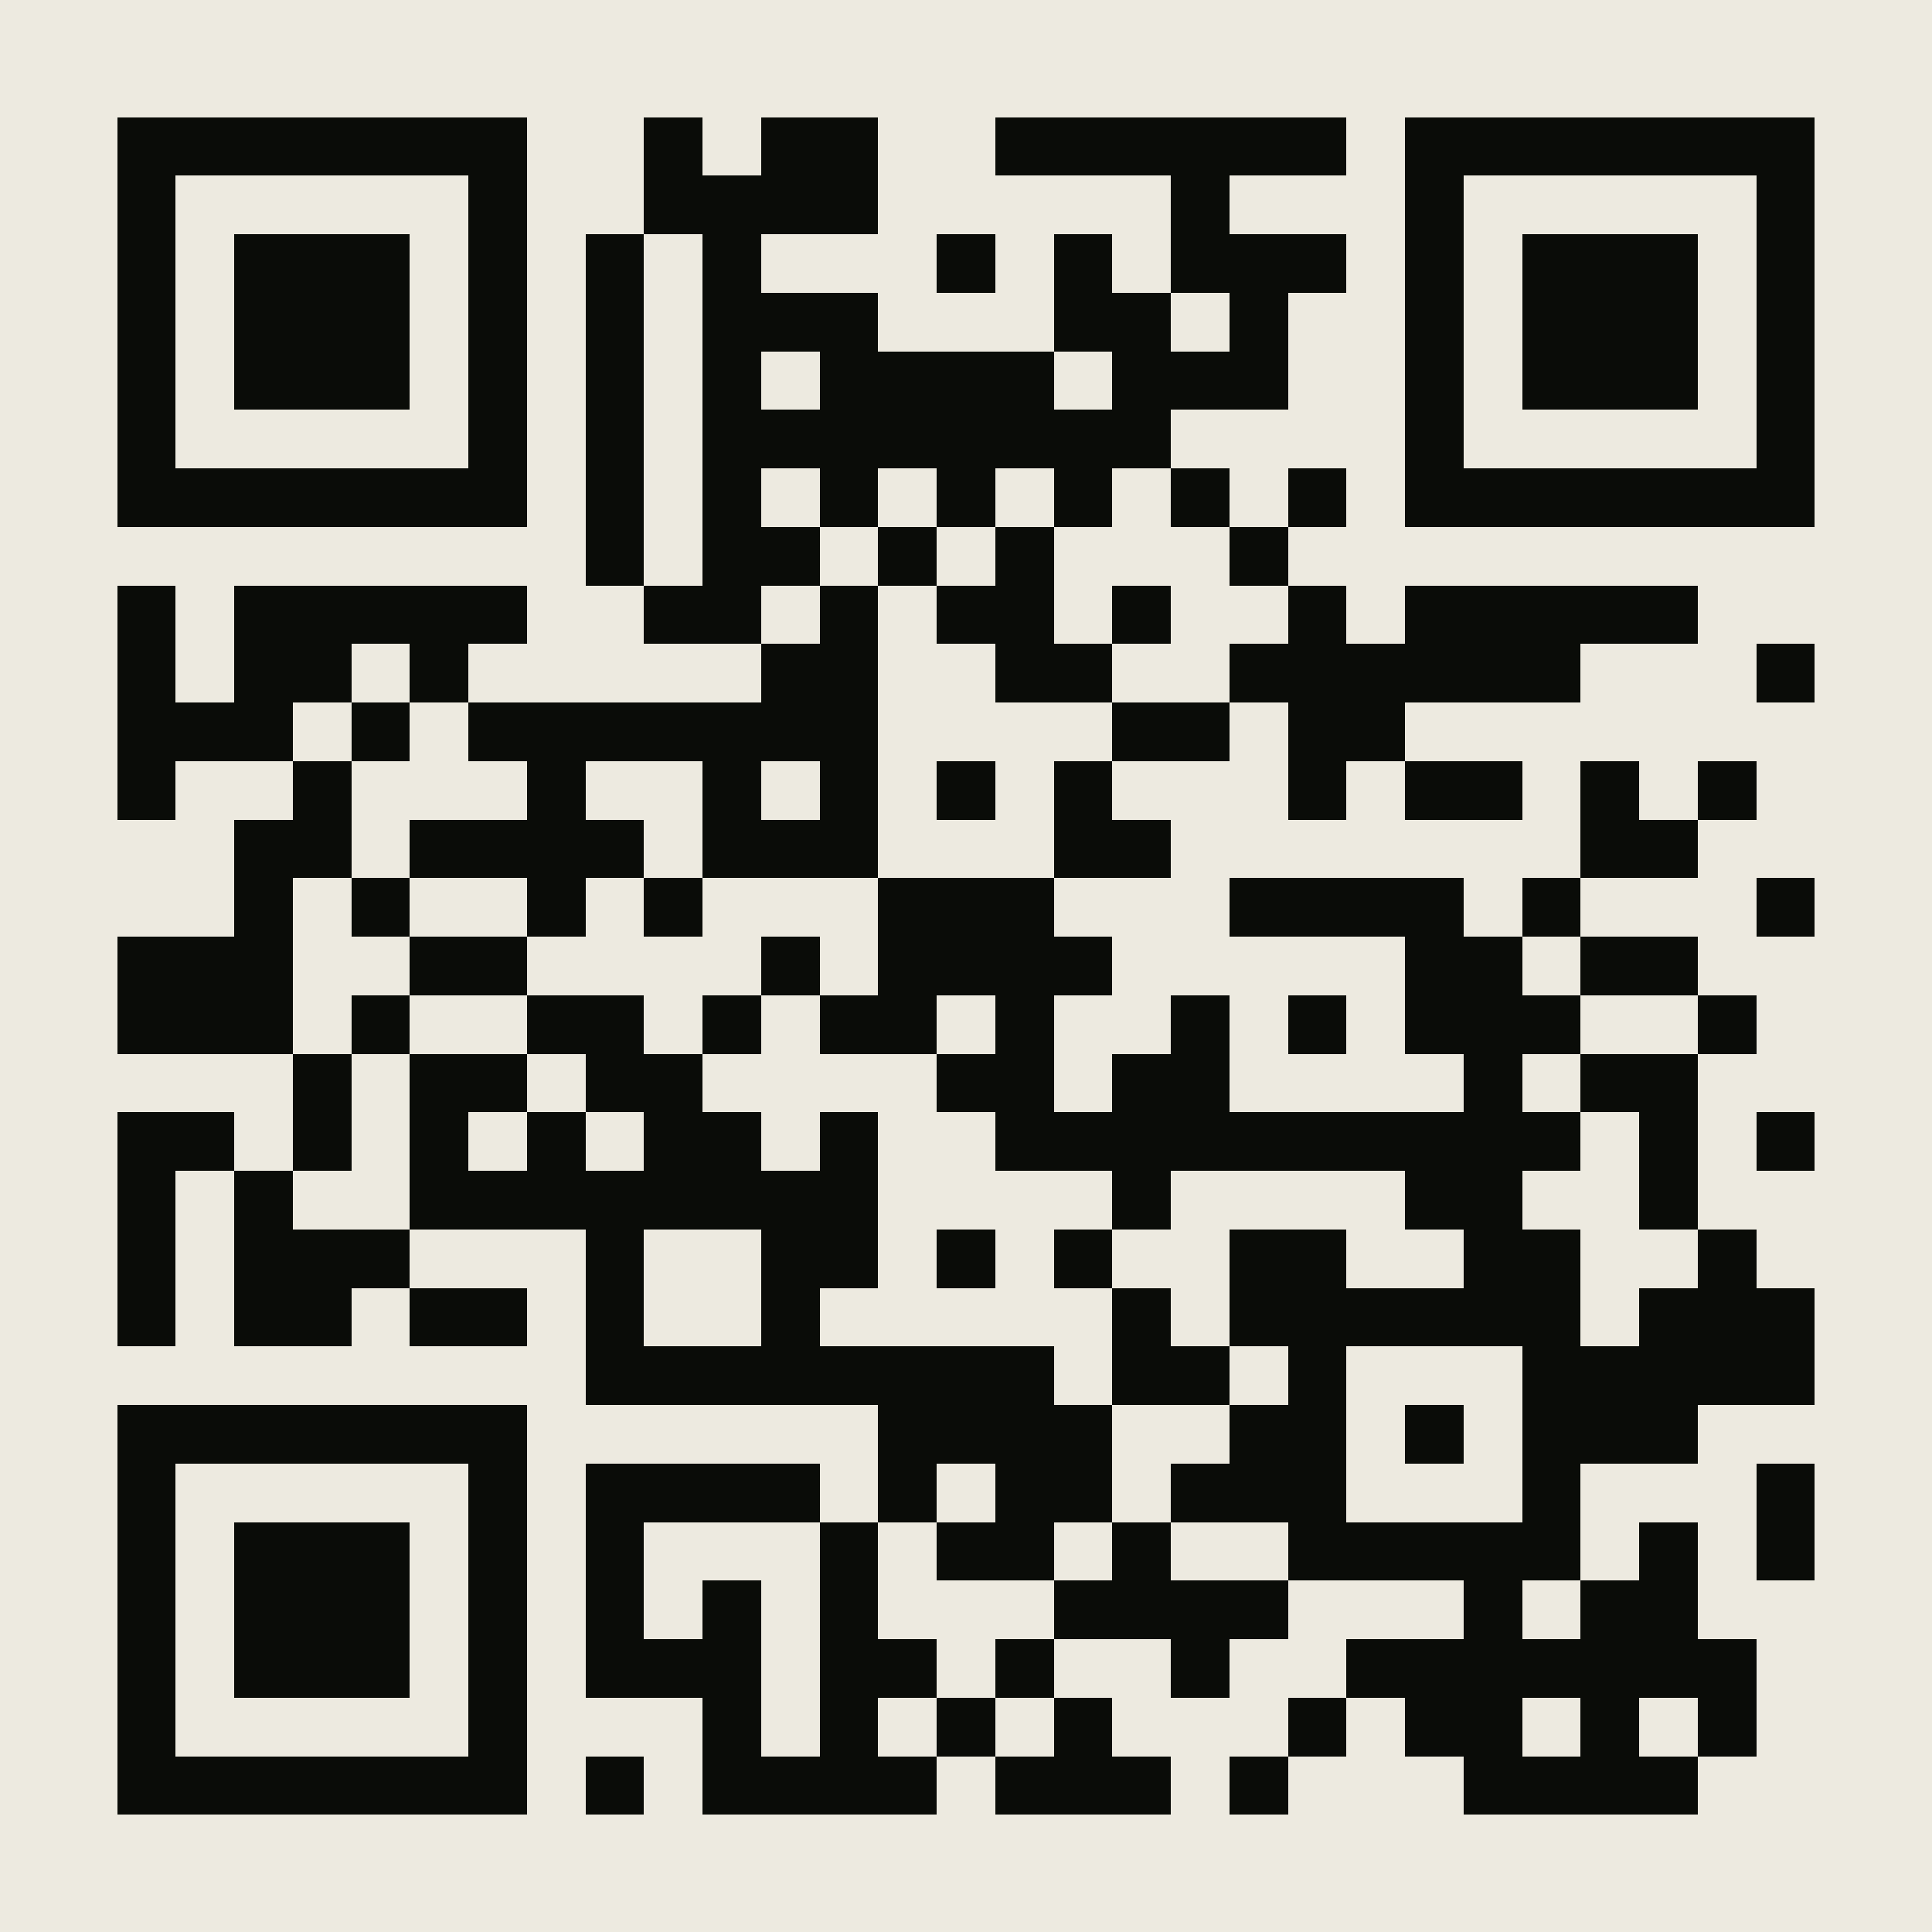
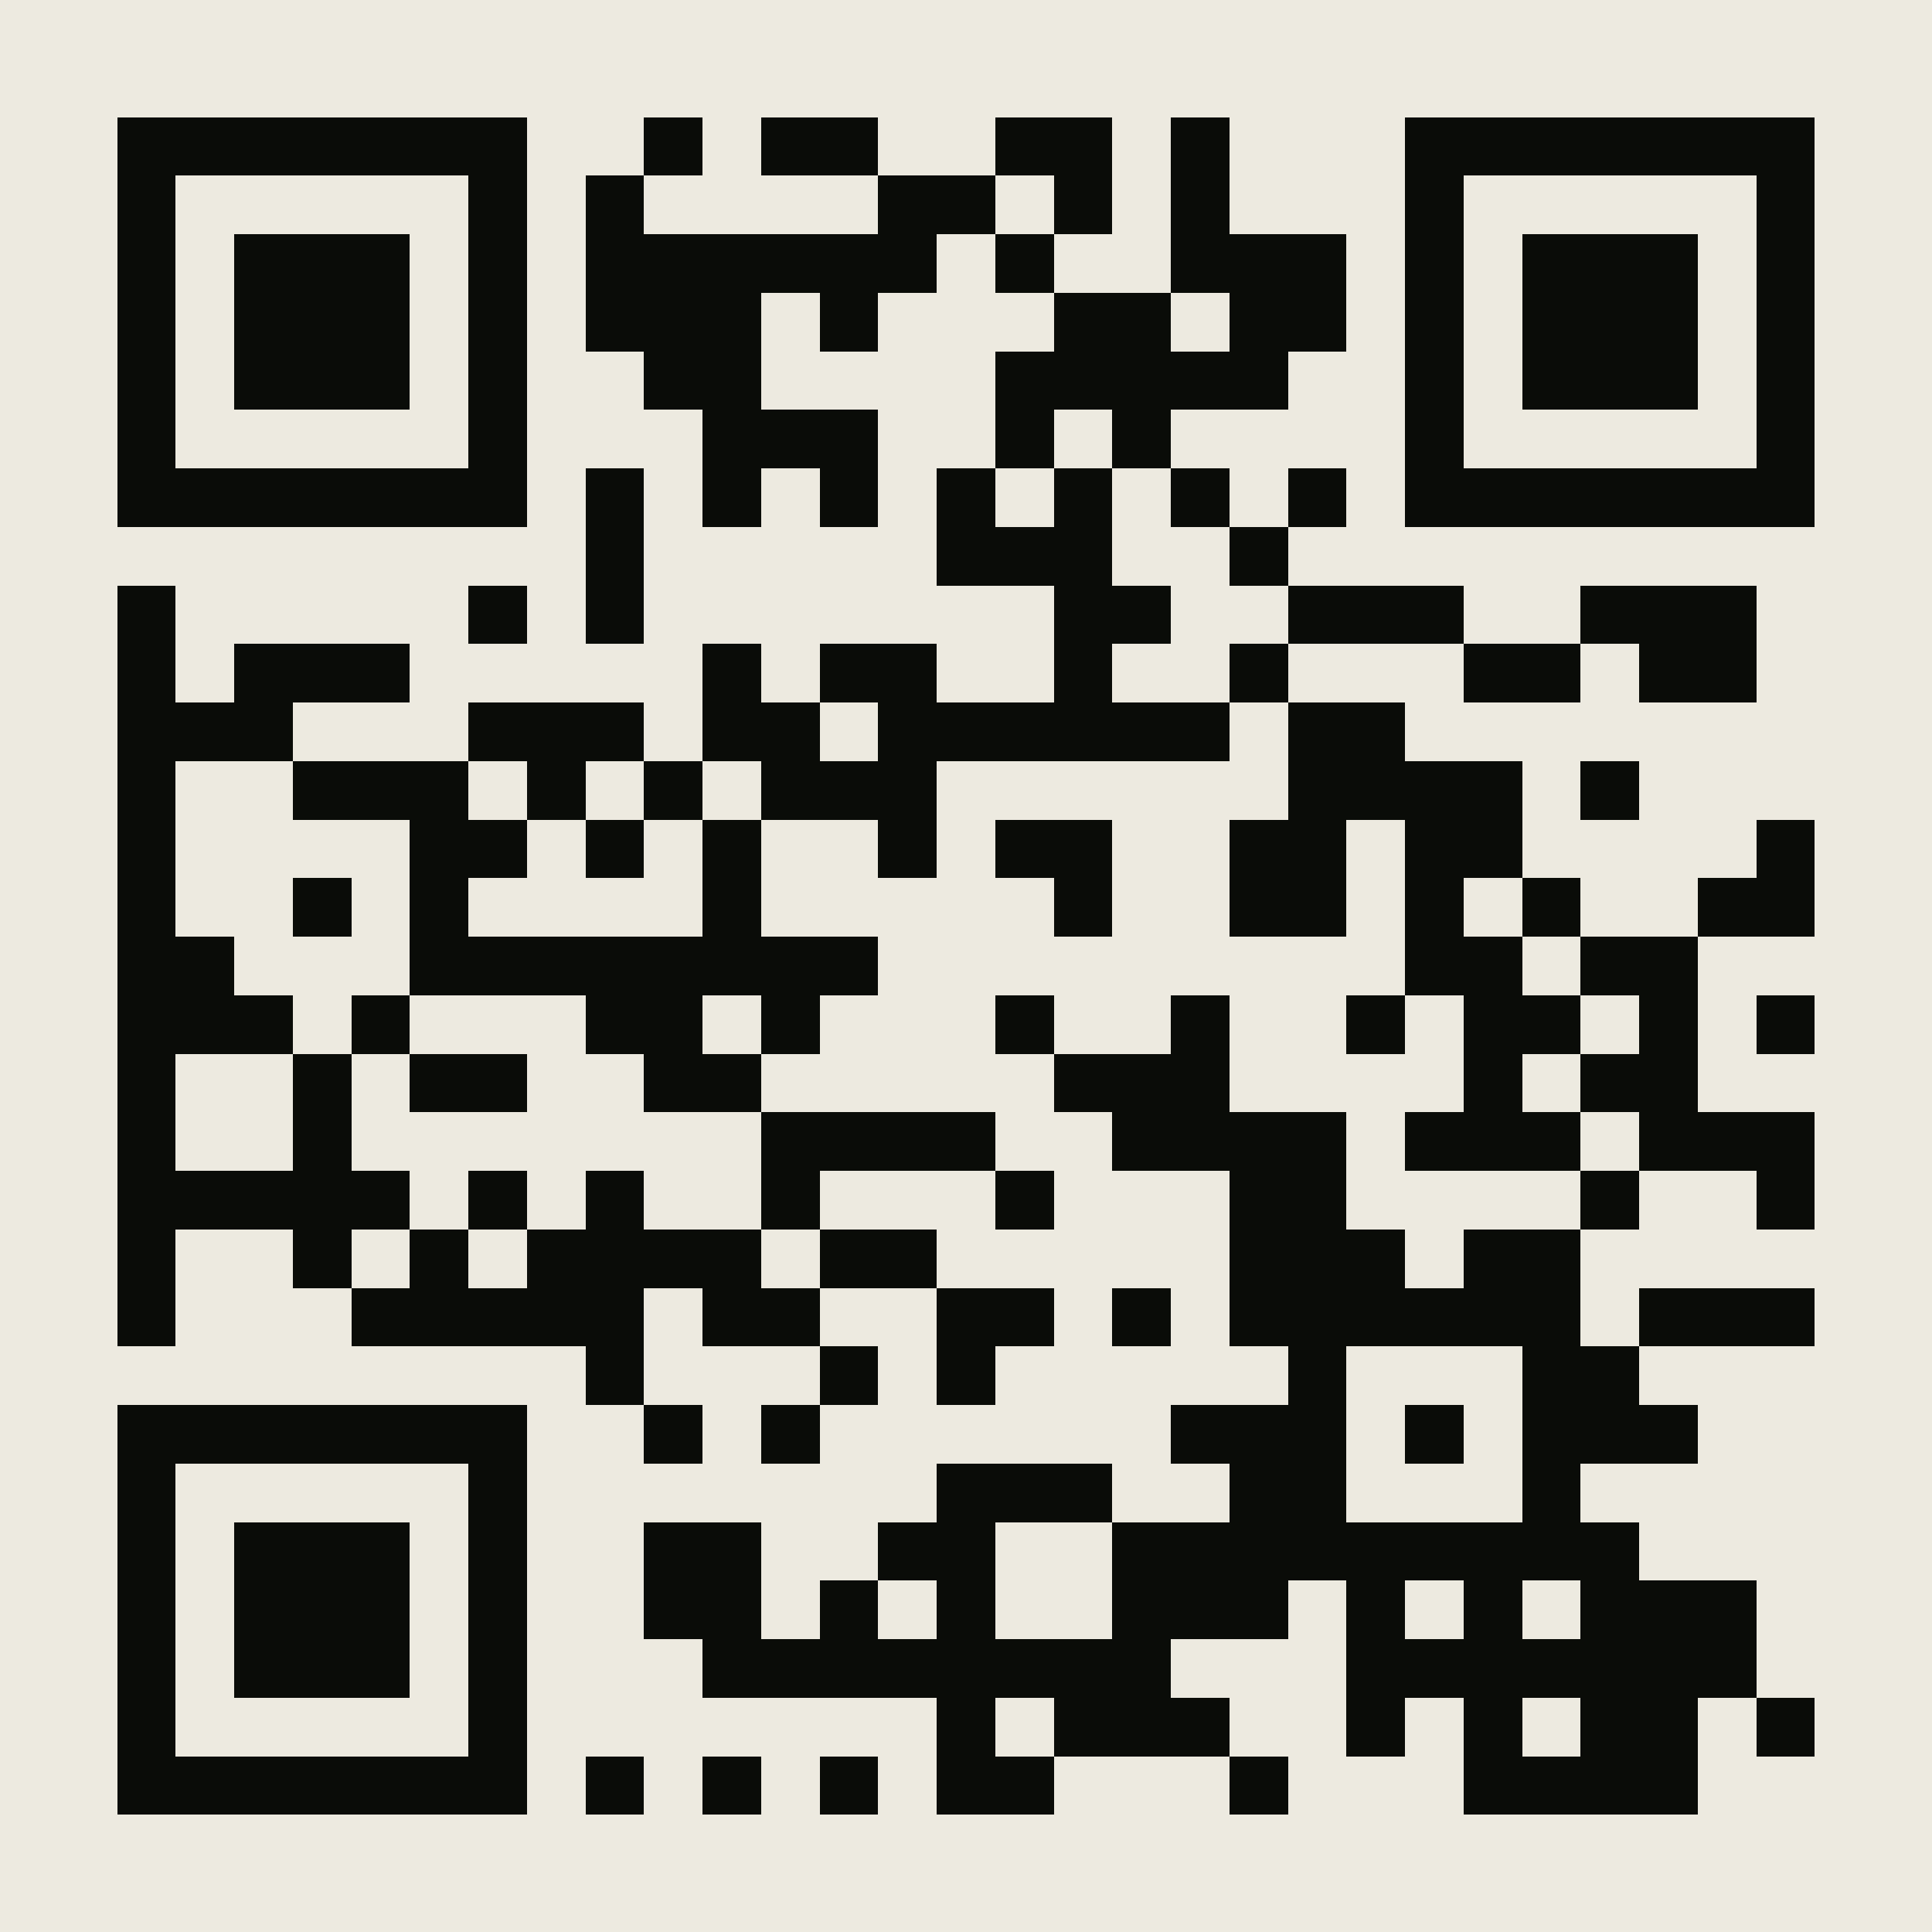
<svg xmlns="http://www.w3.org/2000/svg" viewBox="0 0 33 33" shape-rendering="crispEdges">
  <rect width="33" height="33" fill="#EDEAE0" />
  <g fill="#0A0C08">
    <rect x="2" y="2" width="7" height="1" />
    <rect x="11" y="2" width="1" height="1" />
    <rect x="13" y="2" width="2" height="1" />
-     <rect x="17" y="2" width="6" height="1" />
+     <rect x="17" y="2" width="2" height="1" />
+     <rect x="20" y="2" width="1" height="1" />
    <rect x="24" y="2" width="7" height="1" />
    <rect x="2" y="3" width="1" height="1" />
    <rect x="8" y="3" width="1" height="1" />
-     <rect x="11" y="3" width="4" height="1" />
+     <rect x="10" y="3" width="1" height="1" />
+     <rect x="15" y="3" width="2" height="1" />
+     <rect x="18" y="3" width="1" height="1" />
    <rect x="20" y="3" width="1" height="1" />
    <rect x="24" y="3" width="1" height="1" />
    <rect x="30" y="3" width="1" height="1" />
    <rect x="2" y="4" width="1" height="1" />
    <rect x="4" y="4" width="3" height="1" />
    <rect x="8" y="4" width="1" height="1" />
-     <rect x="10" y="4" width="1" height="1" />
-     <rect x="12" y="4" width="1" height="1" />
-     <rect x="16" y="4" width="1" height="1" />
-     <rect x="18" y="4" width="1" height="1" />
+     <rect x="10" y="4" width="6" height="1" />
+     <rect x="17" y="4" width="1" height="1" />
    <rect x="20" y="4" width="3" height="1" />
    <rect x="24" y="4" width="1" height="1" />
    <rect x="26" y="4" width="3" height="1" />
    <rect x="30" y="4" width="1" height="1" />
    <rect x="2" y="5" width="1" height="1" />
    <rect x="4" y="5" width="3" height="1" />
    <rect x="8" y="5" width="1" height="1" />
-     <rect x="10" y="5" width="1" height="1" />
-     <rect x="12" y="5" width="3" height="1" />
+     <rect x="10" y="5" width="3" height="1" />
+     <rect x="14" y="5" width="1" height="1" />
    <rect x="18" y="5" width="2" height="1" />
-     <rect x="21" y="5" width="1" height="1" />
+     <rect x="21" y="5" width="2" height="1" />
    <rect x="24" y="5" width="1" height="1" />
    <rect x="26" y="5" width="3" height="1" />
    <rect x="30" y="5" width="1" height="1" />
    <rect x="2" y="6" width="1" height="1" />
    <rect x="4" y="6" width="3" height="1" />
    <rect x="8" y="6" width="1" height="1" />
-     <rect x="10" y="6" width="1" height="1" />
-     <rect x="12" y="6" width="1" height="1" />
-     <rect x="14" y="6" width="4" height="1" />
-     <rect x="19" y="6" width="3" height="1" />
+     <rect x="11" y="6" width="2" height="1" />
+     <rect x="17" y="6" width="5" height="1" />
    <rect x="24" y="6" width="1" height="1" />
    <rect x="26" y="6" width="3" height="1" />
    <rect x="30" y="6" width="1" height="1" />
    <rect x="2" y="7" width="1" height="1" />
    <rect x="8" y="7" width="1" height="1" />
-     <rect x="10" y="7" width="1" height="1" />
-     <rect x="12" y="7" width="8" height="1" />
+     <rect x="12" y="7" width="3" height="1" />
+     <rect x="17" y="7" width="1" height="1" />
+     <rect x="19" y="7" width="1" height="1" />
    <rect x="24" y="7" width="1" height="1" />
    <rect x="30" y="7" width="1" height="1" />
    <rect x="2" y="8" width="7" height="1" />
    <rect x="10" y="8" width="1" height="1" />
    <rect x="12" y="8" width="1" height="1" />
    <rect x="14" y="8" width="1" height="1" />
    <rect x="16" y="8" width="1" height="1" />
    <rect x="18" y="8" width="1" height="1" />
    <rect x="20" y="8" width="1" height="1" />
    <rect x="22" y="8" width="1" height="1" />
    <rect x="24" y="8" width="7" height="1" />
    <rect x="10" y="9" width="1" height="1" />
-     <rect x="12" y="9" width="2" height="1" />
-     <rect x="15" y="9" width="1" height="1" />
-     <rect x="17" y="9" width="1" height="1" />
+     <rect x="16" y="9" width="3" height="1" />
    <rect x="21" y="9" width="1" height="1" />
    <rect x="2" y="10" width="1" height="1" />
-     <rect x="4" y="10" width="5" height="1" />
-     <rect x="11" y="10" width="2" height="1" />
-     <rect x="14" y="10" width="1" height="1" />
-     <rect x="16" y="10" width="2" height="1" />
-     <rect x="19" y="10" width="1" height="1" />
-     <rect x="22" y="10" width="1" height="1" />
-     <rect x="24" y="10" width="5" height="1" />
+     <rect x="8" y="10" width="1" height="1" />
+     <rect x="10" y="10" width="1" height="1" />
+     <rect x="18" y="10" width="2" height="1" />
+     <rect x="22" y="10" width="3" height="1" />
+     <rect x="27" y="10" width="3" height="1" />
    <rect x="2" y="11" width="1" height="1" />
-     <rect x="4" y="11" width="2" height="1" />
-     <rect x="7" y="11" width="1" height="1" />
-     <rect x="13" y="11" width="2" height="1" />
-     <rect x="17" y="11" width="2" height="1" />
-     <rect x="21" y="11" width="6" height="1" />
-     <rect x="30" y="11" width="1" height="1" />
+     <rect x="4" y="11" width="3" height="1" />
+     <rect x="12" y="11" width="1" height="1" />
+     <rect x="14" y="11" width="2" height="1" />
+     <rect x="18" y="11" width="1" height="1" />
+     <rect x="21" y="11" width="1" height="1" />
+     <rect x="25" y="11" width="2" height="1" />
+     <rect x="28" y="11" width="2" height="1" />
    <rect x="2" y="12" width="3" height="1" />
-     <rect x="6" y="12" width="1" height="1" />
-     <rect x="8" y="12" width="7" height="1" />
-     <rect x="19" y="12" width="2" height="1" />
+     <rect x="8" y="12" width="3" height="1" />
+     <rect x="12" y="12" width="2" height="1" />
+     <rect x="15" y="12" width="6" height="1" />
    <rect x="22" y="12" width="2" height="1" />
    <rect x="2" y="13" width="1" height="1" />
-     <rect x="5" y="13" width="1" height="1" />
+     <rect x="5" y="13" width="3" height="1" />
    <rect x="9" y="13" width="1" height="1" />
-     <rect x="12" y="13" width="1" height="1" />
-     <rect x="14" y="13" width="1" height="1" />
-     <rect x="16" y="13" width="1" height="1" />
-     <rect x="18" y="13" width="1" height="1" />
-     <rect x="22" y="13" width="1" height="1" />
-     <rect x="24" y="13" width="2" height="1" />
+     <rect x="11" y="13" width="1" height="1" />
+     <rect x="13" y="13" width="3" height="1" />
+     <rect x="22" y="13" width="4" height="1" />
    <rect x="27" y="13" width="1" height="1" />
-     <rect x="29" y="13" width="1" height="1" />
-     <rect x="4" y="14" width="2" height="1" />
-     <rect x="7" y="14" width="4" height="1" />
-     <rect x="12" y="14" width="3" height="1" />
-     <rect x="18" y="14" width="2" height="1" />
-     <rect x="27" y="14" width="2" height="1" />
-     <rect x="4" y="15" width="1" height="1" />
-     <rect x="6" y="15" width="1" height="1" />
-     <rect x="9" y="15" width="1" height="1" />
-     <rect x="11" y="15" width="1" height="1" />
-     <rect x="15" y="15" width="3" height="1" />
-     <rect x="21" y="15" width="4" height="1" />
+     <rect x="2" y="14" width="1" height="1" />
+     <rect x="7" y="14" width="2" height="1" />
+     <rect x="10" y="14" width="1" height="1" />
+     <rect x="12" y="14" width="1" height="1" />
+     <rect x="15" y="14" width="1" height="1" />
+     <rect x="17" y="14" width="2" height="1" />
+     <rect x="21" y="14" width="2" height="1" />
+     <rect x="24" y="14" width="2" height="1" />
+     <rect x="30" y="14" width="1" height="1" />
+     <rect x="2" y="15" width="1" height="1" />
+     <rect x="5" y="15" width="1" height="1" />
+     <rect x="7" y="15" width="1" height="1" />
+     <rect x="12" y="15" width="1" height="1" />
+     <rect x="18" y="15" width="1" height="1" />
+     <rect x="21" y="15" width="2" height="1" />
+     <rect x="24" y="15" width="1" height="1" />
    <rect x="26" y="15" width="1" height="1" />
-     <rect x="30" y="15" width="1" height="1" />
-     <rect x="2" y="16" width="3" height="1" />
-     <rect x="7" y="16" width="2" height="1" />
-     <rect x="13" y="16" width="1" height="1" />
-     <rect x="15" y="16" width="4" height="1" />
+     <rect x="29" y="15" width="2" height="1" />
+     <rect x="2" y="16" width="2" height="1" />
+     <rect x="7" y="16" width="8" height="1" />
    <rect x="24" y="16" width="2" height="1" />
    <rect x="27" y="16" width="2" height="1" />
    <rect x="2" y="17" width="3" height="1" />
    <rect x="6" y="17" width="1" height="1" />
-     <rect x="9" y="17" width="2" height="1" />
-     <rect x="12" y="17" width="1" height="1" />
-     <rect x="14" y="17" width="2" height="1" />
+     <rect x="10" y="17" width="2" height="1" />
+     <rect x="13" y="17" width="1" height="1" />
    <rect x="17" y="17" width="1" height="1" />
    <rect x="20" y="17" width="1" height="1" />
-     <rect x="22" y="17" width="1" height="1" />
-     <rect x="24" y="17" width="3" height="1" />
-     <rect x="29" y="17" width="1" height="1" />
+     <rect x="23" y="17" width="1" height="1" />
+     <rect x="25" y="17" width="2" height="1" />
+     <rect x="28" y="17" width="1" height="1" />
+     <rect x="30" y="17" width="1" height="1" />
+     <rect x="2" y="18" width="1" height="1" />
    <rect x="5" y="18" width="1" height="1" />
    <rect x="7" y="18" width="2" height="1" />
-     <rect x="10" y="18" width="2" height="1" />
-     <rect x="16" y="18" width="2" height="1" />
-     <rect x="19" y="18" width="2" height="1" />
+     <rect x="11" y="18" width="2" height="1" />
+     <rect x="18" y="18" width="3" height="1" />
    <rect x="25" y="18" width="1" height="1" />
    <rect x="27" y="18" width="2" height="1" />
-     <rect x="2" y="19" width="2" height="1" />
+     <rect x="2" y="19" width="1" height="1" />
    <rect x="5" y="19" width="1" height="1" />
-     <rect x="7" y="19" width="1" height="1" />
-     <rect x="9" y="19" width="1" height="1" />
-     <rect x="11" y="19" width="2" height="1" />
-     <rect x="14" y="19" width="1" height="1" />
-     <rect x="17" y="19" width="10" height="1" />
-     <rect x="28" y="19" width="1" height="1" />
-     <rect x="30" y="19" width="1" height="1" />
-     <rect x="2" y="20" width="1" height="1" />
-     <rect x="4" y="20" width="1" height="1" />
-     <rect x="7" y="20" width="8" height="1" />
-     <rect x="19" y="20" width="1" height="1" />
-     <rect x="24" y="20" width="2" height="1" />
-     <rect x="28" y="20" width="1" height="1" />
+     <rect x="13" y="19" width="4" height="1" />
+     <rect x="19" y="19" width="4" height="1" />
+     <rect x="24" y="19" width="3" height="1" />
+     <rect x="28" y="19" width="3" height="1" />
+     <rect x="2" y="20" width="5" height="1" />
+     <rect x="8" y="20" width="1" height="1" />
+     <rect x="10" y="20" width="1" height="1" />
+     <rect x="13" y="20" width="1" height="1" />
+     <rect x="17" y="20" width="1" height="1" />
+     <rect x="21" y="20" width="2" height="1" />
+     <rect x="27" y="20" width="1" height="1" />
+     <rect x="30" y="20" width="1" height="1" />
    <rect x="2" y="21" width="1" height="1" />
-     <rect x="4" y="21" width="3" height="1" />
-     <rect x="10" y="21" width="1" height="1" />
-     <rect x="13" y="21" width="2" height="1" />
-     <rect x="16" y="21" width="1" height="1" />
-     <rect x="18" y="21" width="1" height="1" />
-     <rect x="21" y="21" width="2" height="1" />
+     <rect x="5" y="21" width="1" height="1" />
+     <rect x="7" y="21" width="1" height="1" />
+     <rect x="9" y="21" width="4" height="1" />
+     <rect x="14" y="21" width="2" height="1" />
+     <rect x="21" y="21" width="3" height="1" />
    <rect x="25" y="21" width="2" height="1" />
-     <rect x="29" y="21" width="1" height="1" />
    <rect x="2" y="22" width="1" height="1" />
-     <rect x="4" y="22" width="2" height="1" />
-     <rect x="7" y="22" width="2" height="1" />
-     <rect x="10" y="22" width="1" height="1" />
-     <rect x="13" y="22" width="1" height="1" />
+     <rect x="6" y="22" width="5" height="1" />
+     <rect x="12" y="22" width="2" height="1" />
+     <rect x="16" y="22" width="2" height="1" />
    <rect x="19" y="22" width="1" height="1" />
    <rect x="21" y="22" width="6" height="1" />
    <rect x="28" y="22" width="3" height="1" />
-     <rect x="10" y="23" width="8" height="1" />
-     <rect x="19" y="23" width="2" height="1" />
+     <rect x="10" y="23" width="1" height="1" />
+     <rect x="14" y="23" width="1" height="1" />
+     <rect x="16" y="23" width="1" height="1" />
    <rect x="22" y="23" width="1" height="1" />
-     <rect x="26" y="23" width="5" height="1" />
+     <rect x="26" y="23" width="2" height="1" />
    <rect x="2" y="24" width="7" height="1" />
-     <rect x="15" y="24" width="4" height="1" />
-     <rect x="21" y="24" width="2" height="1" />
+     <rect x="11" y="24" width="1" height="1" />
+     <rect x="13" y="24" width="1" height="1" />
+     <rect x="20" y="24" width="3" height="1" />
    <rect x="24" y="24" width="1" height="1" />
    <rect x="26" y="24" width="3" height="1" />
    <rect x="2" y="25" width="1" height="1" />
    <rect x="8" y="25" width="1" height="1" />
-     <rect x="10" y="25" width="4" height="1" />
-     <rect x="15" y="25" width="1" height="1" />
-     <rect x="17" y="25" width="2" height="1" />
-     <rect x="20" y="25" width="3" height="1" />
+     <rect x="16" y="25" width="3" height="1" />
+     <rect x="21" y="25" width="2" height="1" />
    <rect x="26" y="25" width="1" height="1" />
-     <rect x="30" y="25" width="1" height="1" />
    <rect x="2" y="26" width="1" height="1" />
    <rect x="4" y="26" width="3" height="1" />
    <rect x="8" y="26" width="1" height="1" />
-     <rect x="10" y="26" width="1" height="1" />
-     <rect x="14" y="26" width="1" height="1" />
-     <rect x="16" y="26" width="2" height="1" />
-     <rect x="19" y="26" width="1" height="1" />
-     <rect x="22" y="26" width="5" height="1" />
-     <rect x="28" y="26" width="1" height="1" />
-     <rect x="30" y="26" width="1" height="1" />
+     <rect x="11" y="26" width="2" height="1" />
+     <rect x="15" y="26" width="2" height="1" />
+     <rect x="19" y="26" width="9" height="1" />
    <rect x="2" y="27" width="1" height="1" />
    <rect x="4" y="27" width="3" height="1" />
    <rect x="8" y="27" width="1" height="1" />
-     <rect x="10" y="27" width="1" height="1" />
-     <rect x="12" y="27" width="1" height="1" />
+     <rect x="11" y="27" width="2" height="1" />
    <rect x="14" y="27" width="1" height="1" />
-     <rect x="18" y="27" width="4" height="1" />
+     <rect x="16" y="27" width="1" height="1" />
+     <rect x="19" y="27" width="3" height="1" />
+     <rect x="23" y="27" width="1" height="1" />
    <rect x="25" y="27" width="1" height="1" />
-     <rect x="27" y="27" width="2" height="1" />
+     <rect x="27" y="27" width="3" height="1" />
    <rect x="2" y="28" width="1" height="1" />
    <rect x="4" y="28" width="3" height="1" />
    <rect x="8" y="28" width="1" height="1" />
-     <rect x="10" y="28" width="3" height="1" />
-     <rect x="14" y="28" width="2" height="1" />
-     <rect x="17" y="28" width="1" height="1" />
-     <rect x="20" y="28" width="1" height="1" />
+     <rect x="12" y="28" width="8" height="1" />
    <rect x="23" y="28" width="7" height="1" />
    <rect x="2" y="29" width="1" height="1" />
    <rect x="8" y="29" width="1" height="1" />
-     <rect x="12" y="29" width="1" height="1" />
-     <rect x="14" y="29" width="1" height="1" />
    <rect x="16" y="29" width="1" height="1" />
-     <rect x="18" y="29" width="1" height="1" />
-     <rect x="22" y="29" width="1" height="1" />
-     <rect x="24" y="29" width="2" height="1" />
-     <rect x="27" y="29" width="1" height="1" />
-     <rect x="29" y="29" width="1" height="1" />
+     <rect x="18" y="29" width="3" height="1" />
+     <rect x="23" y="29" width="1" height="1" />
+     <rect x="25" y="29" width="1" height="1" />
+     <rect x="27" y="29" width="2" height="1" />
+     <rect x="30" y="29" width="1" height="1" />
    <rect x="2" y="30" width="7" height="1" />
    <rect x="10" y="30" width="1" height="1" />
-     <rect x="12" y="30" width="4" height="1" />
-     <rect x="17" y="30" width="3" height="1" />
+     <rect x="12" y="30" width="1" height="1" />
+     <rect x="14" y="30" width="1" height="1" />
+     <rect x="16" y="30" width="2" height="1" />
    <rect x="21" y="30" width="1" height="1" />
    <rect x="25" y="30" width="4" height="1" />
  </g>
</svg>
